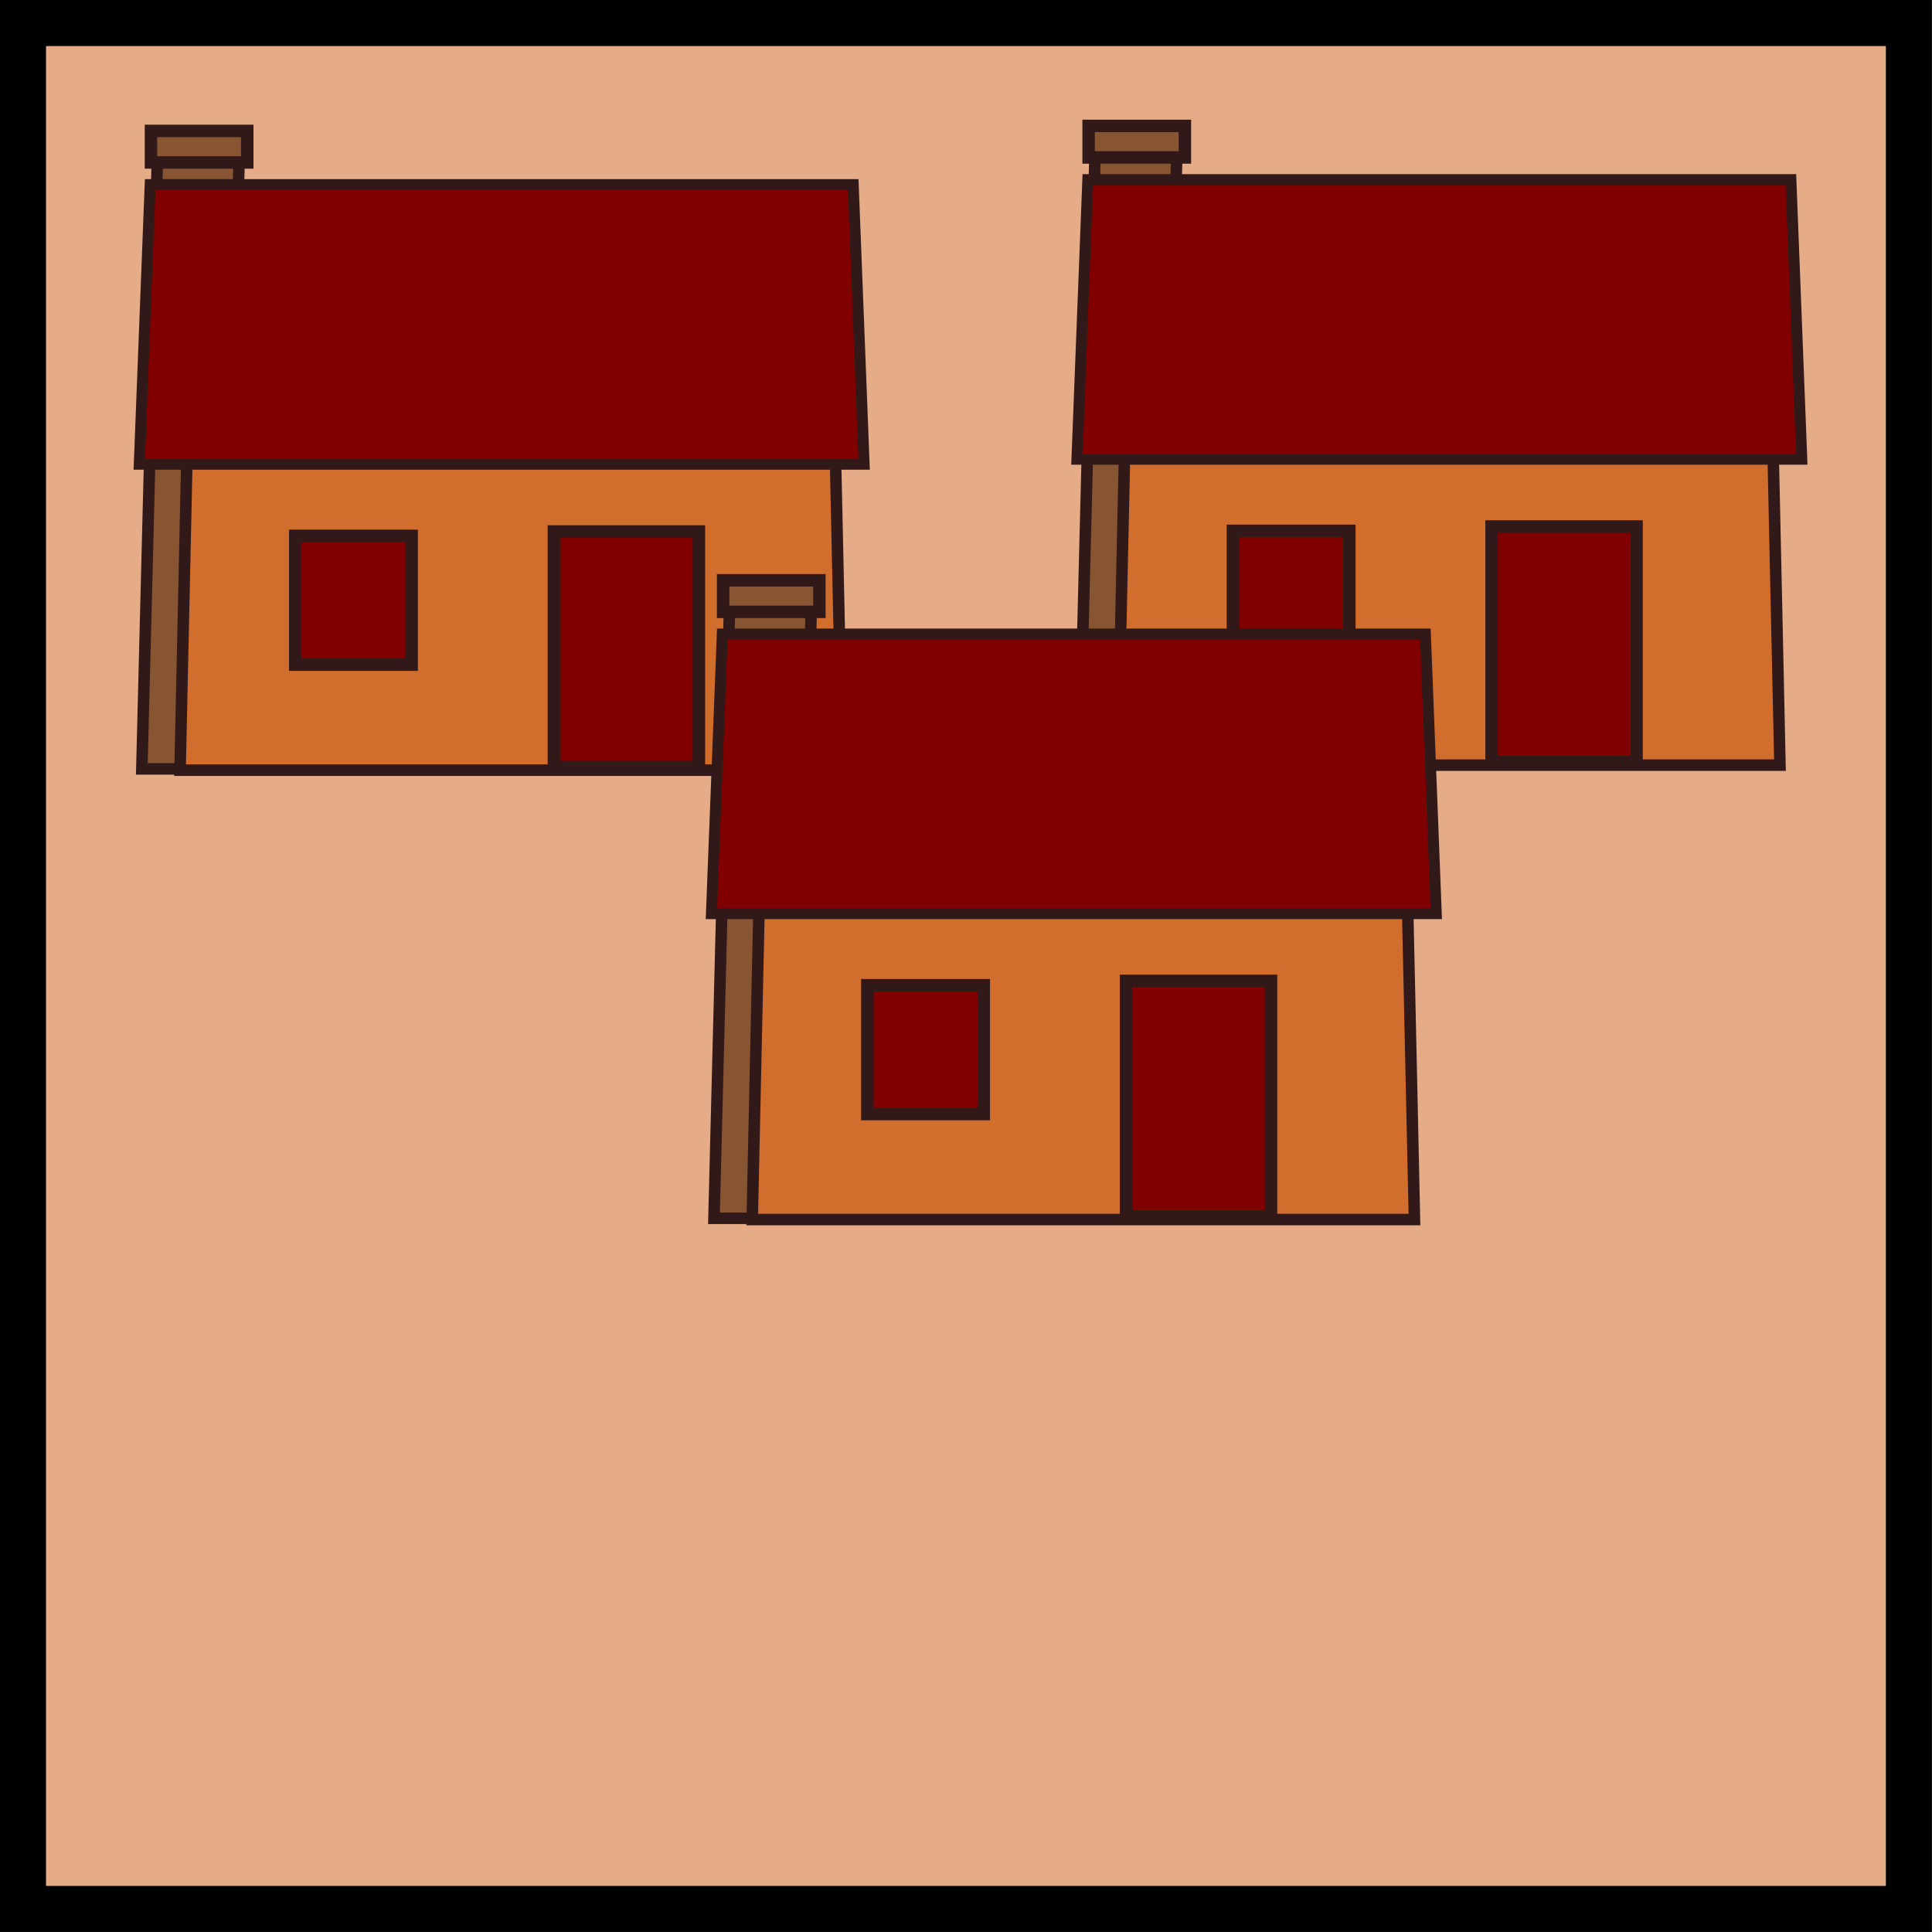
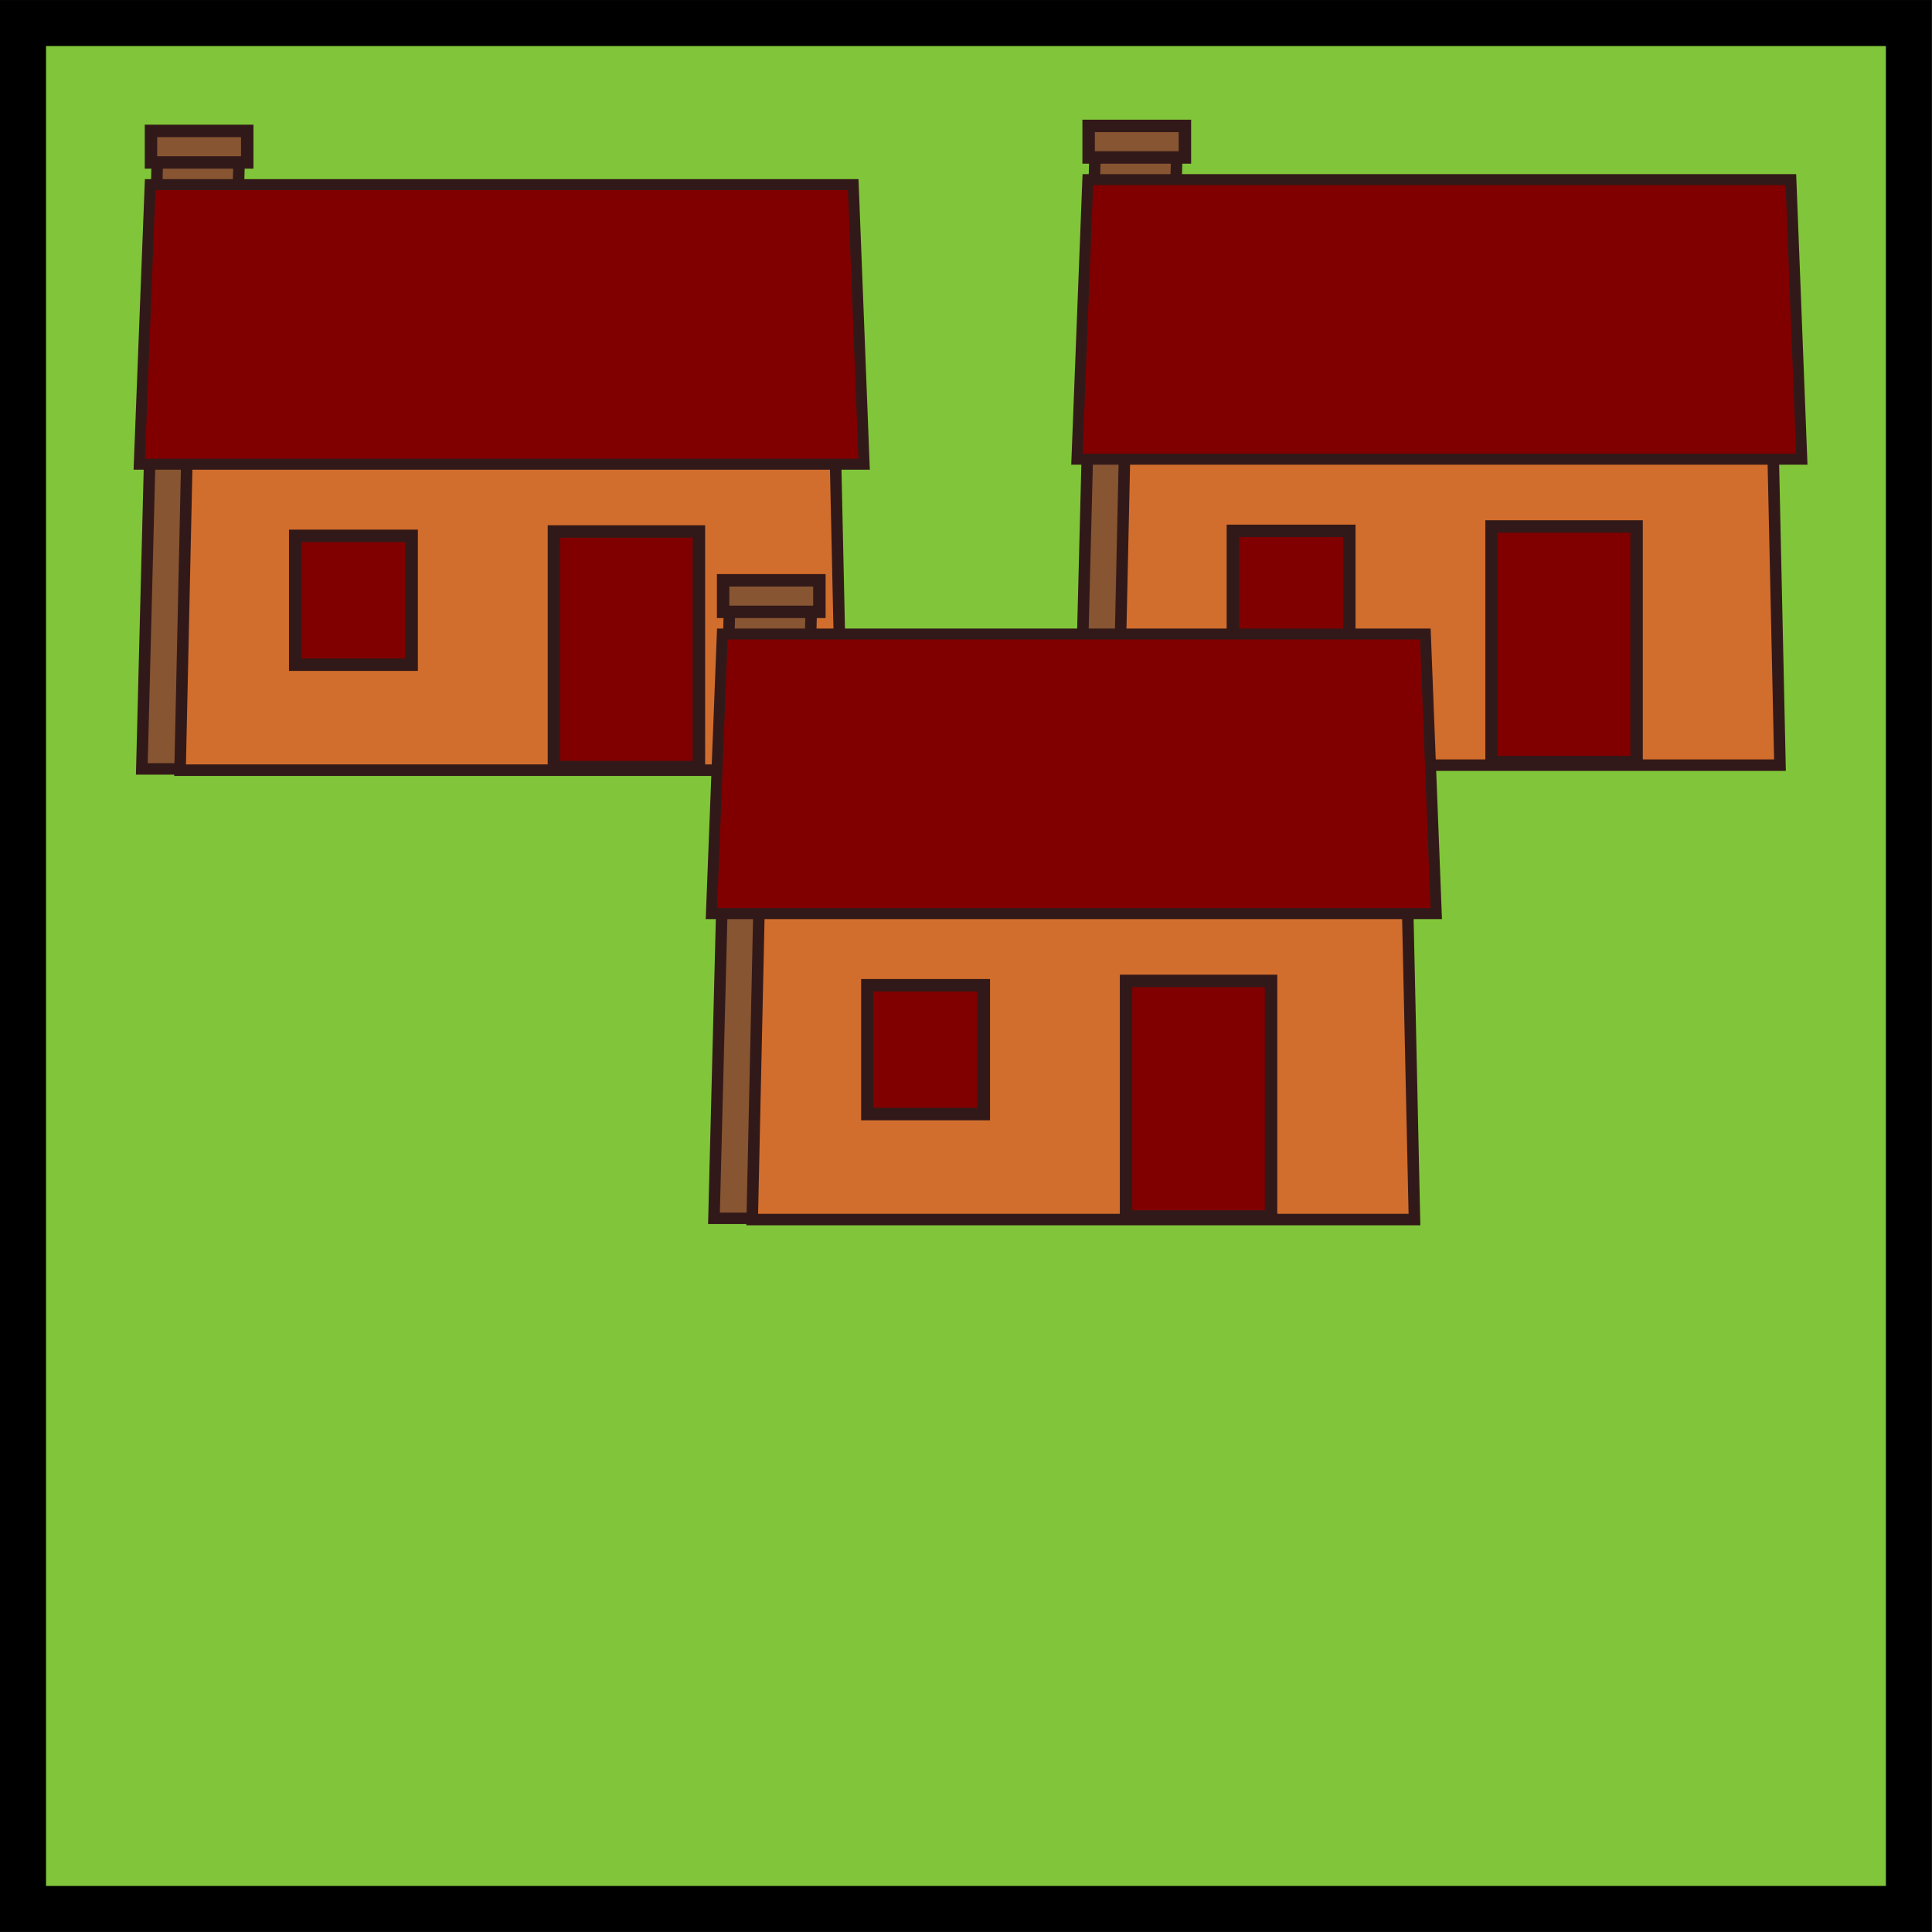
<svg xmlns="http://www.w3.org/2000/svg" width="38.775mm" height="38.775mm" viewBox="0 0 38.775 38.775" version="1.1" id="svg1240">
  <defs id="defs1237" />
  <g id="layer1" transform="translate(-15.50229,-20.92875)">
-     <rect style="fill:#e5ac87;stroke:#000000;stroke-width:0.924;fill-opacity:1" id="rect61-7" width="37.85" height="37.85" x="15.964" y="21.391" />
+     <rect style="fill:#81c63a;stroke:#000000;stroke-width:0.924;fill-opacity:1" id="rect61-7" width="37.85" height="37.85" x="15.964" y="21.391" />
    <g id="g4580" style="display:inline" transform="translate(143.1093,-160.3946)">
      <path id="rect15187" style="fill:#875532;stroke:#321919;stroke-width:0.462;stroke-linecap:round;stroke-opacity:1;paint-order:markers stroke fill;stop-color:#000000" d="m -124.326,184.23 h 1.41 l -0.316,12.41 h -1.41 z" />
      <path id="rect15183" style="fill:#d26e2d;fill-opacity:1;stroke:#321919;stroke-width:0.462;stroke-linecap:round;stroke-opacity:1;paint-order:markers stroke fill;stop-color:#000000" d="m -123.717,189.455 h 12.739 l 0.158,7.21 h -13.055 z" />
      <path id="rect15185" style="fill:#800000;fill-opacity:1;stroke:#321919;stroke-width:0.441;stroke-linecap:round;stroke-opacity:1;paint-order:markers stroke fill;stop-color:#000000" d="m -124.487,185.139 h 13.898 l 0.21,5.391 h -14.318 z" />
      <rect style="fill:#875532;fill-opacity:1;stroke:#321919;stroke-width:0.5;stroke-linecap:round;stroke-opacity:1;paint-order:markers stroke fill;stop-color:#000000" id="rect15192" width="1.682" height="0.383" x="-124.452" y="184.076" />
      <rect style="fill:#800000;fill-opacity:1;stroke:#321919;stroke-width:0.5;stroke-linecap:round;stroke-opacity:1;paint-order:markers stroke fill;stop-color:#000000" id="rect15195" width="2.66" height="4.479" x="-116.365" y="192.115" />
      <rect style="fill:#800000;fill-opacity:1;stroke:#321919;stroke-width:0.5;stroke-linecap:round;stroke-opacity:1;paint-order:markers stroke fill;stop-color:#000000" id="rect15197" width="2.087" height="2.335" x="-121.557" y="192.203" />
    </g>
    <g id="g4580-3" style="display:inline" transform="translate(161.928,-160.4952)">
      <path id="rect15187-6" style="fill:#875532;stroke:#321919;stroke-width:0.462;stroke-linecap:round;stroke-opacity:1;paint-order:markers stroke fill;stop-color:#000000" d="m -124.326,184.23 h 1.41 l -0.316,12.41 h -1.41 z" />
      <path id="rect15183-7" style="fill:#d26e2d;fill-opacity:1;stroke:#321919;stroke-width:0.462;stroke-linecap:round;stroke-opacity:1;paint-order:markers stroke fill;stop-color:#000000" d="m -123.717,189.455 h 12.739 l 0.158,7.21 h -13.055 z" />
      <path id="rect15185-5" style="fill:#800000;fill-opacity:1;stroke:#321919;stroke-width:0.441;stroke-linecap:round;stroke-opacity:1;paint-order:markers stroke fill;stop-color:#000000" d="m -124.487,185.139 h 13.898 l 0.21,5.391 h -14.318 z" />
      <rect style="fill:#875532;fill-opacity:1;stroke:#321919;stroke-width:0.5;stroke-linecap:round;stroke-opacity:1;paint-order:markers stroke fill;stop-color:#000000" id="rect15192-3" width="1.682" height="0.383" x="-124.452" y="184.076" />
      <rect style="fill:#800000;fill-opacity:1;stroke:#321919;stroke-width:0.5;stroke-linecap:round;stroke-opacity:1;paint-order:markers stroke fill;stop-color:#000000" id="rect15195-5" width="2.66" height="4.479" x="-116.365" y="192.115" />
      <rect style="fill:#800000;fill-opacity:1;stroke:#321919;stroke-width:0.5;stroke-linecap:round;stroke-opacity:1;paint-order:markers stroke fill;stop-color:#000000" id="rect15197-6" width="2.087" height="2.335" x="-121.557" y="192.203" />
    </g>
    <g id="g4580-2" style="display:inline" transform="translate(154.5922,-151.3752)">
      <path id="rect15187-9" style="fill:#875532;stroke:#321919;stroke-width:0.462;stroke-linecap:round;stroke-opacity:1;paint-order:markers stroke fill;stop-color:#000000" d="m -124.326,184.23 h 1.41 l -0.316,12.41 h -1.41 z" />
      <path id="rect15183-1" style="fill:#d26e2d;fill-opacity:1;stroke:#321919;stroke-width:0.462;stroke-linecap:round;stroke-opacity:1;paint-order:markers stroke fill;stop-color:#000000" d="m -123.717,189.455 h 12.739 l 0.158,7.21 h -13.055 z" />
      <path id="rect15185-2" style="fill:#800000;fill-opacity:1;stroke:#321919;stroke-width:0.441;stroke-linecap:round;stroke-opacity:1;paint-order:markers stroke fill;stop-color:#000000" d="m -124.487,185.139 h 13.898 l 0.21,5.391 h -14.318 z" />
      <rect style="fill:#875532;fill-opacity:1;stroke:#321919;stroke-width:0.5;stroke-linecap:round;stroke-opacity:1;paint-order:markers stroke fill;stop-color:#000000" id="rect15192-7" width="1.682" height="0.383" x="-124.452" y="184.076" />
      <rect style="fill:#800000;fill-opacity:1;stroke:#321919;stroke-width:0.5;stroke-linecap:round;stroke-opacity:1;paint-order:markers stroke fill;stop-color:#000000" id="rect15195-0" width="2.66" height="4.479" x="-116.365" y="192.115" />
      <rect style="fill:#800000;fill-opacity:1;stroke:#321919;stroke-width:0.5;stroke-linecap:round;stroke-opacity:1;paint-order:markers stroke fill;stop-color:#000000" id="rect15197-9" width="2.087" height="2.335" x="-121.557" y="192.203" />
    </g>
  </g>
</svg>
